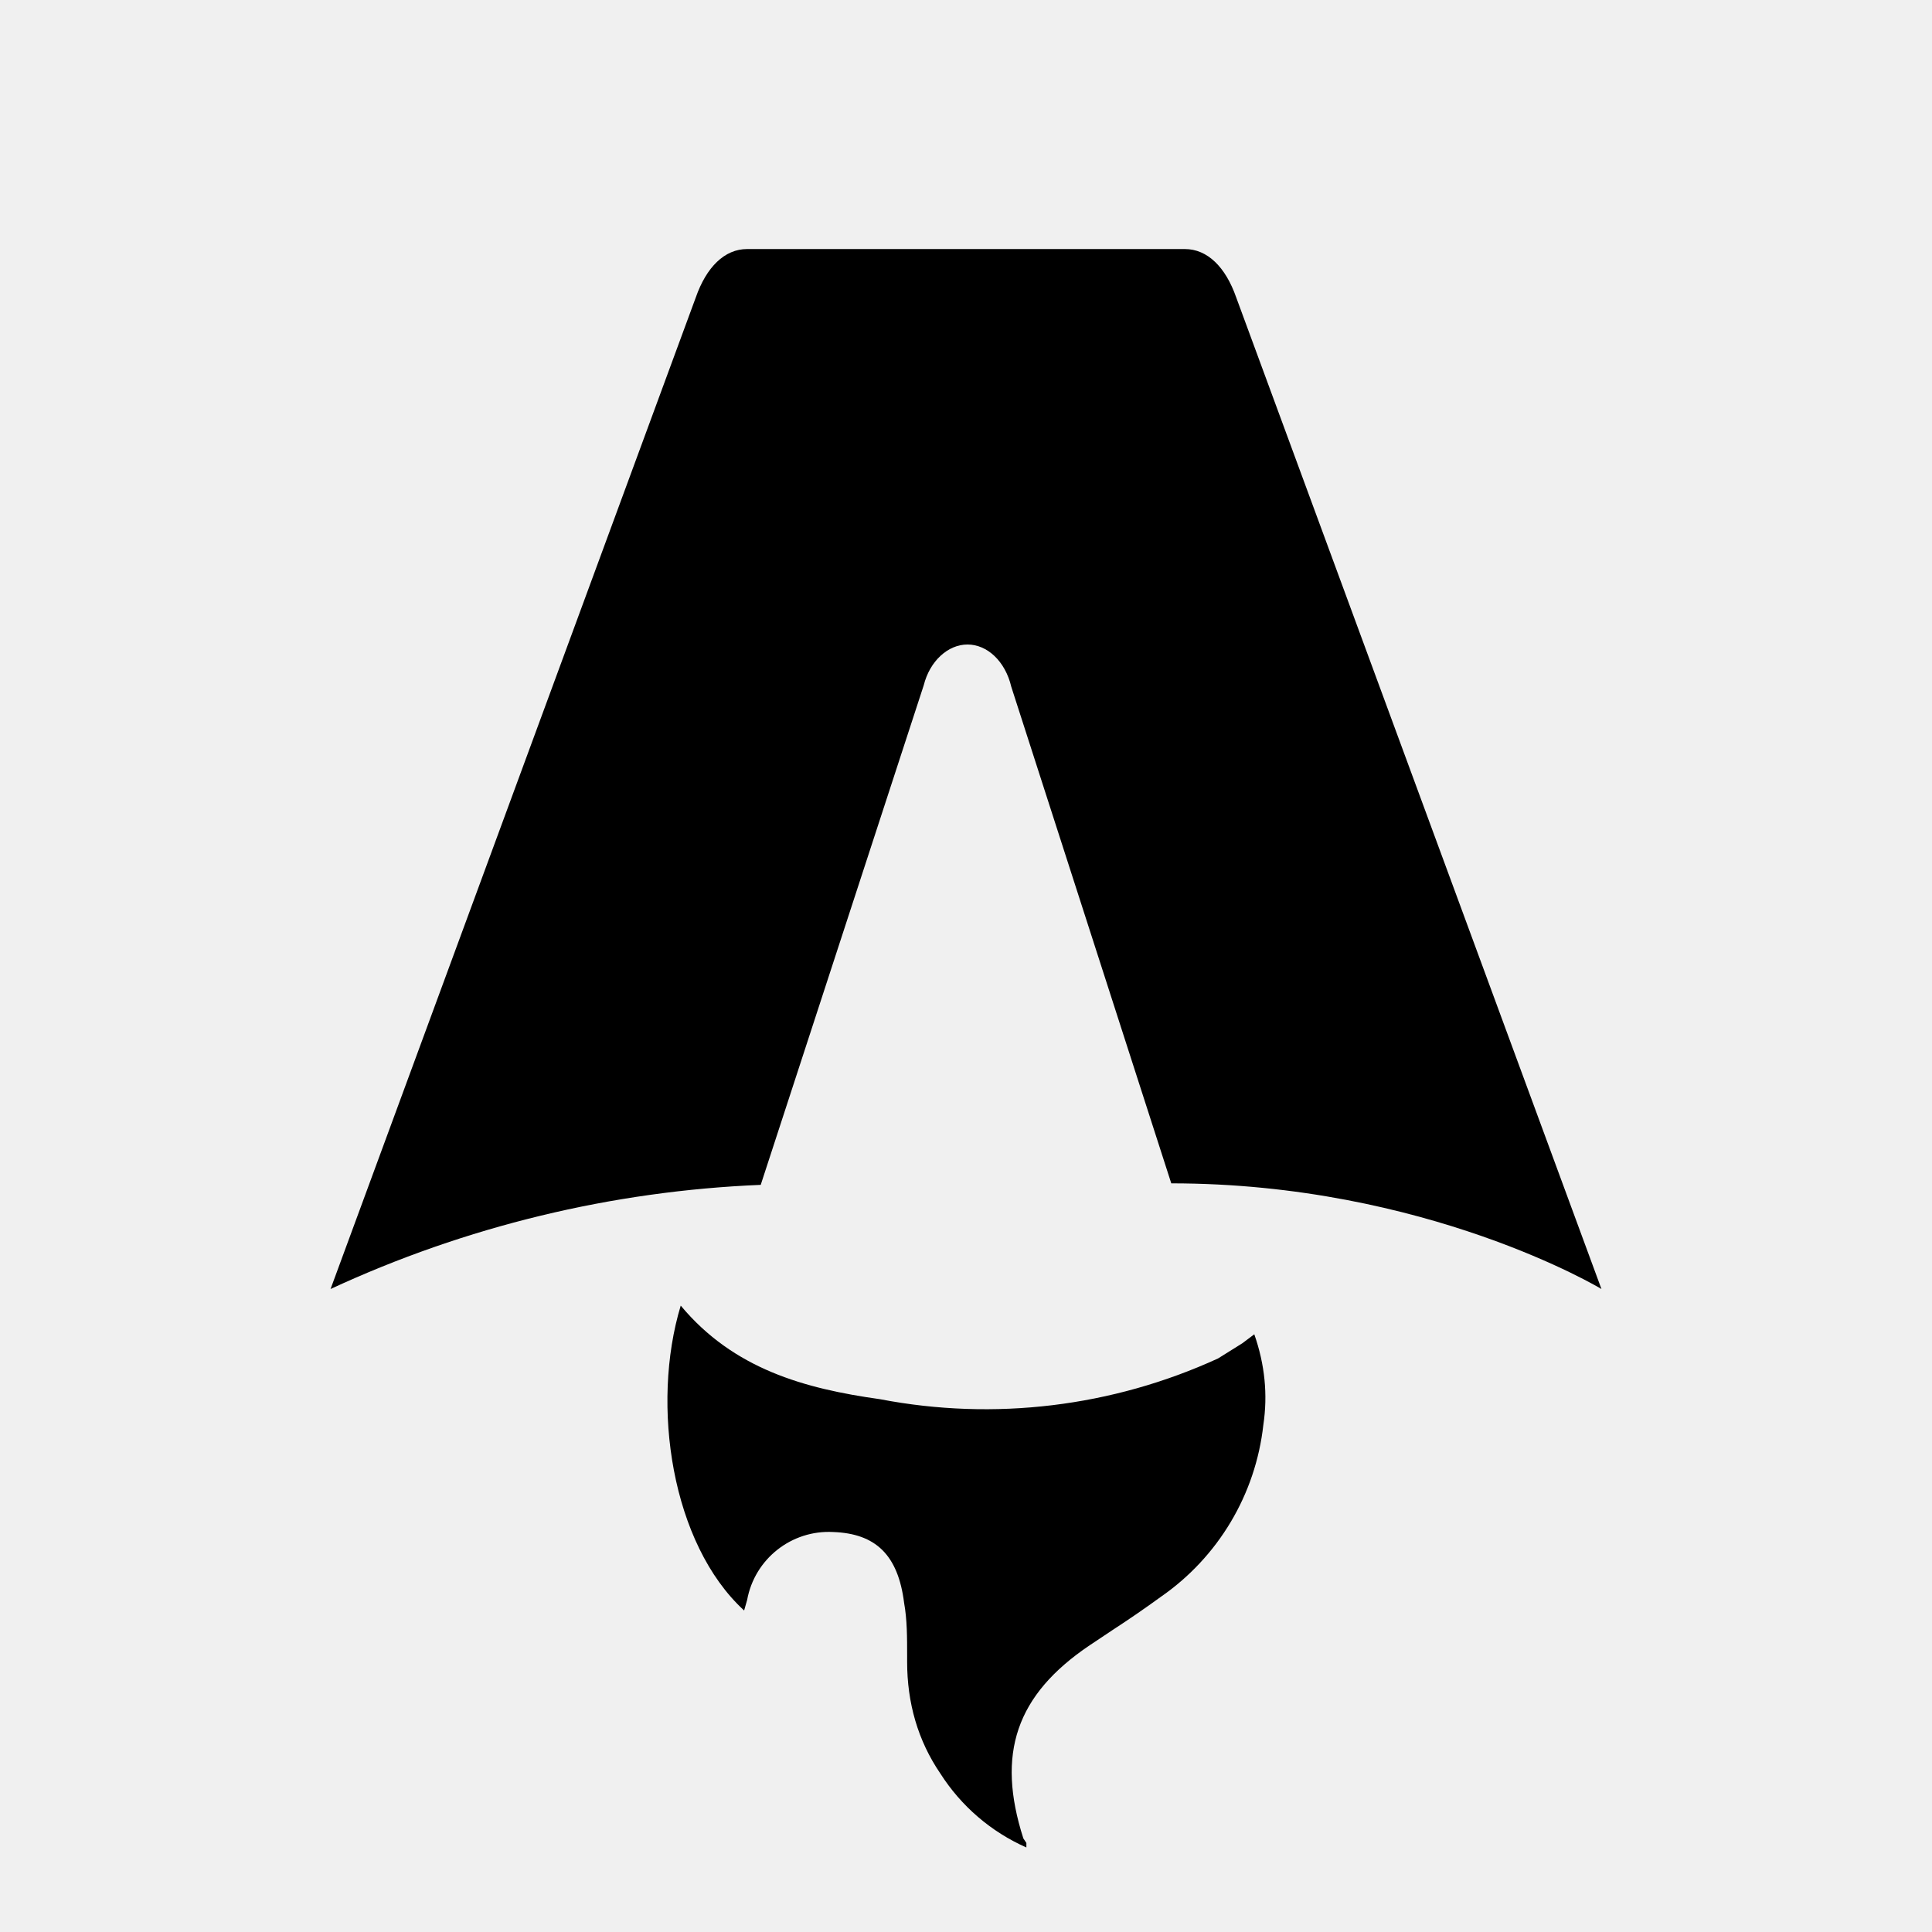
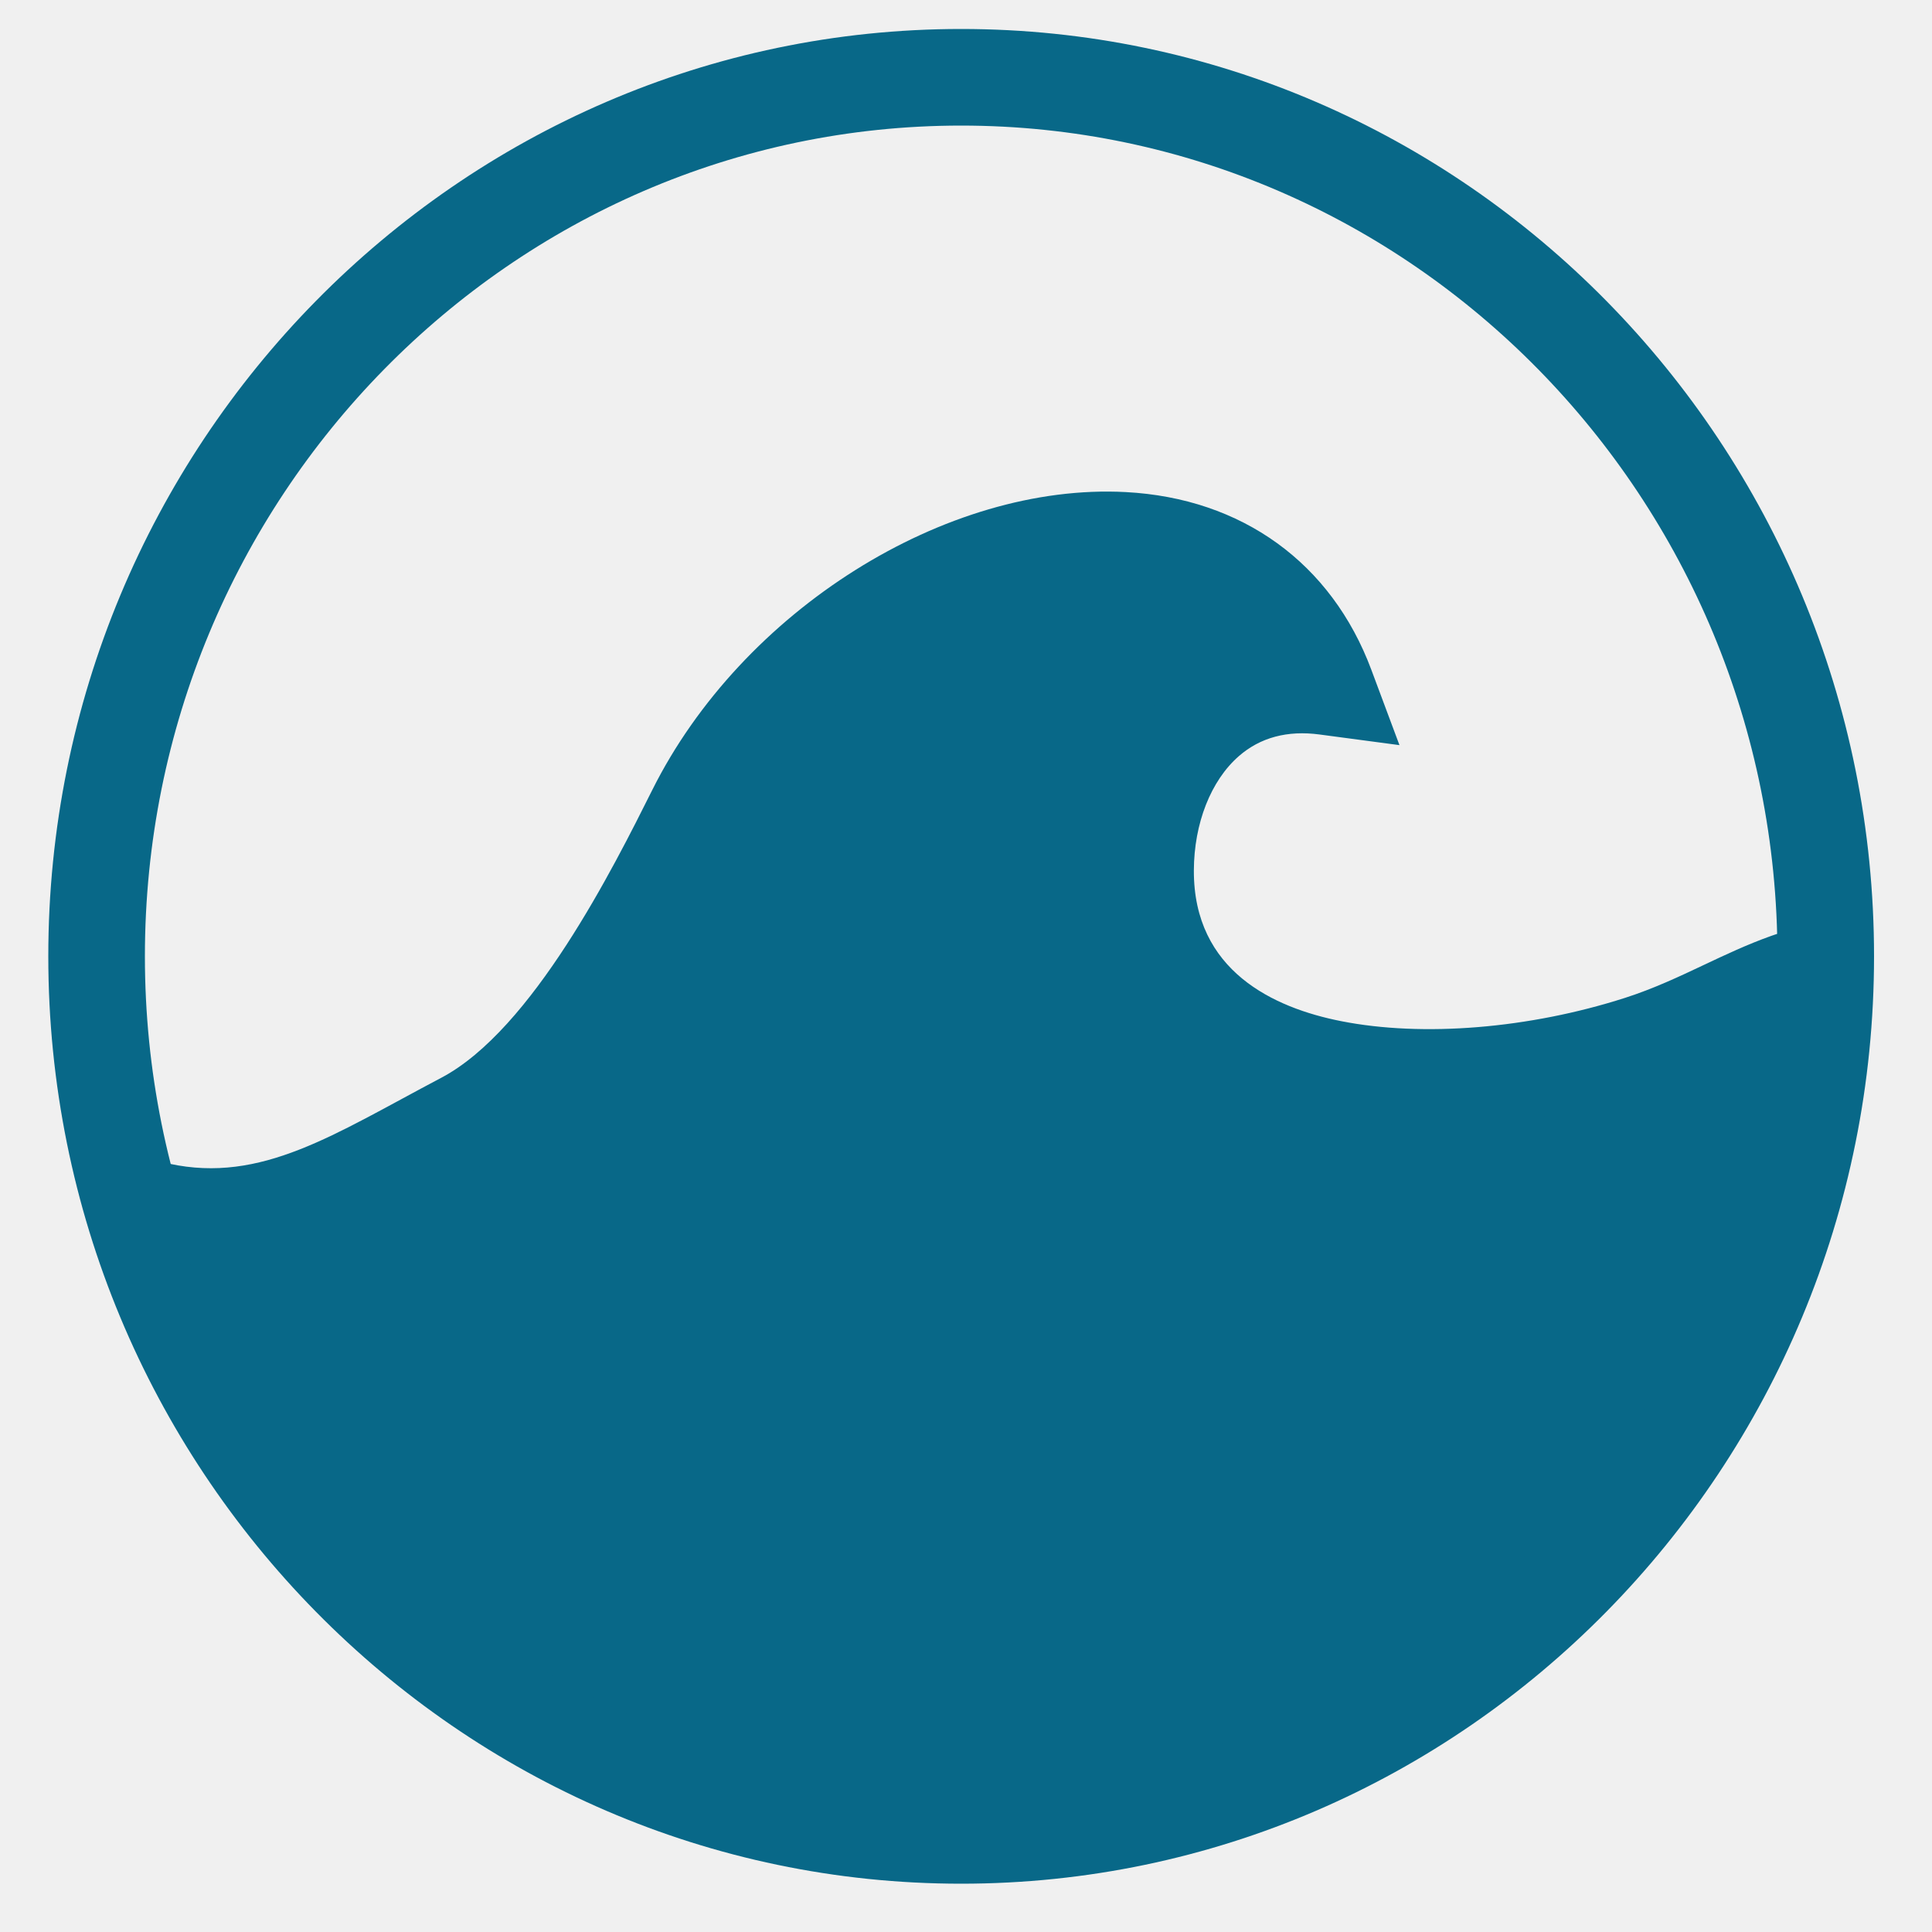
- <svg xmlns="http://www.w3.org/2000/svg" fill="none" viewBox="0 0 128 128">
-   <path d="M50.4 78.5a75.1 75.1 0 0 0-28.5 6.9l24.2-65.7c.7-2 1.9-3.2 3.4-3.2h29c1.5 0 2.7 1.2 3.4 3.2l24.2 65.7s-11.6-7-28.5-7L67 45.5c-.4-1.7-1.6-2.8-2.9-2.8-1.3 0-2.5 1.1-2.9 2.7L50.4 78.5Zm-1.1 28.2Zm-4.2-20.2c-2 6.6-.6 15.8 4.2 20.2a17.5 17.5 0 0 1 .2-.7 5.5 5.5 0 0 1 5.7-4.5c2.8.1 4.3 1.5 4.7 4.7.2 1.1.2 2.3.2 3.5v.4c0 2.7.7 5.2 2.2 7.4a13 13 0 0 0 5.7 4.9v-.3l-.2-.3c-1.8-5.6-.5-9.5 4.4-12.8l1.5-1a73 73 0 0 0 3.2-2.2 16 16 0 0 0 6.8-11.4c.3-2 .1-4-.6-6l-.8.6-1.6 1a37 37 0 0 1-22.4 2.7c-5-.7-9.7-2-13.2-6.2Z" />
-   <style>
-         path { fill: #000; }
-         @media (prefers-color-scheme: dark) {
-             path { fill: #FFF; }
-         }
-     </style>
+ <svg xmlns="http://www.w3.org/2000/svg" viewBox="0 0 100 100" fill="#086888">
+   <path d="M9,63.5c4.795,0.629,9.841-3.832,13.756-6.056c3.757-2.134,7.005-5.056,8.919-9c3.79-7.807,11.726-18.139,21.032-18.7 c5.219-0.315,12.486-0.783,14.759,4.949c-10.27,1.884-9.515,16.543-0.446,19.75c3.287,1.163,8.518,1.193,12.055,0.819 c4.912-0.52,9.464-4.603,14.381-3.975c1.923,3.363-1.767,10.557-2.518,14.144c-0.949,4.536-3.941,9.078-6.486,12.508 c-2.781,3.749-6.969,8.078-10.897,10.817c-4.564,3.183-11.179,4.619-16.597,5.806c-10.334,2.265-20.018-1.06-28.895-5.569 c-3.495-1.775-7.822-3.951-10.501-7.07c-1.568-1.826-2.625-4.216-3.555-6.355c-1.138-2.617-3.125-4.941-4.257-7.568 C9.244,66.823,8.863,65.036,9,64.25" />
+   <path d="M49.75,97.5c-26.054,0-47.25-21.532-47.25-48c0-26.467,21.196-48,47.25-48S97,23.033,97,49.5 C97,75.968,75.804,97.5,49.75,97.5z M49.75,6.5C26.453,6.5,7.5,25.79,7.5,49.5c0,23.71,18.953,43,42.25,43S92,73.21,92,49.5 C92,25.79,73.047,6.5,49.75,6.5z" />
+   <path d="M10.934,65.486c-1.819,0-3.748-0.341-5.841-1.157l1.815-4.658c5.084,1.979,8.781-0.023,13.899-2.795 c0.662-0.358,1.336-0.724,2.029-1.088c4.718-2.484,8.913-10.874,10.929-14.906c4.642-9.283,15.195-15.906,24.505-15.412 c6.015,0.32,10.647,3.672,12.709,9.195l1.457,3.903l-4.129-0.55c-1.671-0.225-3.078,0.154-4.184,1.119 c-1.45,1.266-2.321,3.479-2.329,5.921c-0.017,5.202,4.14,7.111,7.629,7.798c4.238,0.835,9.725,0.384,14.68-1.204 c1.48-0.475,2.806-1.1,4.087-1.706c2.229-1.053,4.535-2.142,7.57-2.435l0.48,4.977c-2.168,0.209-3.904,1.029-5.915,1.979 c-1.361,0.643-2.904,1.372-4.697,1.946c-5.723,1.834-12.142,2.337-17.17,1.349c-7.325-1.44-11.686-6.195-11.664-12.721 c0.013-3.917,1.486-7.442,4.042-9.672c1.087-0.948,2.321-1.624,3.665-2.014c-1.897-2.14-4.438-2.783-6.498-2.893 c-6.407-0.334-15.588,4.297-19.767,12.655c-3.599,7.199-7.674,14.252-13.071,17.094c-0.675,0.355-1.332,0.712-1.977,1.061 C19.22,63.422,15.408,65.486,10.934,65.486z" />
</svg>
